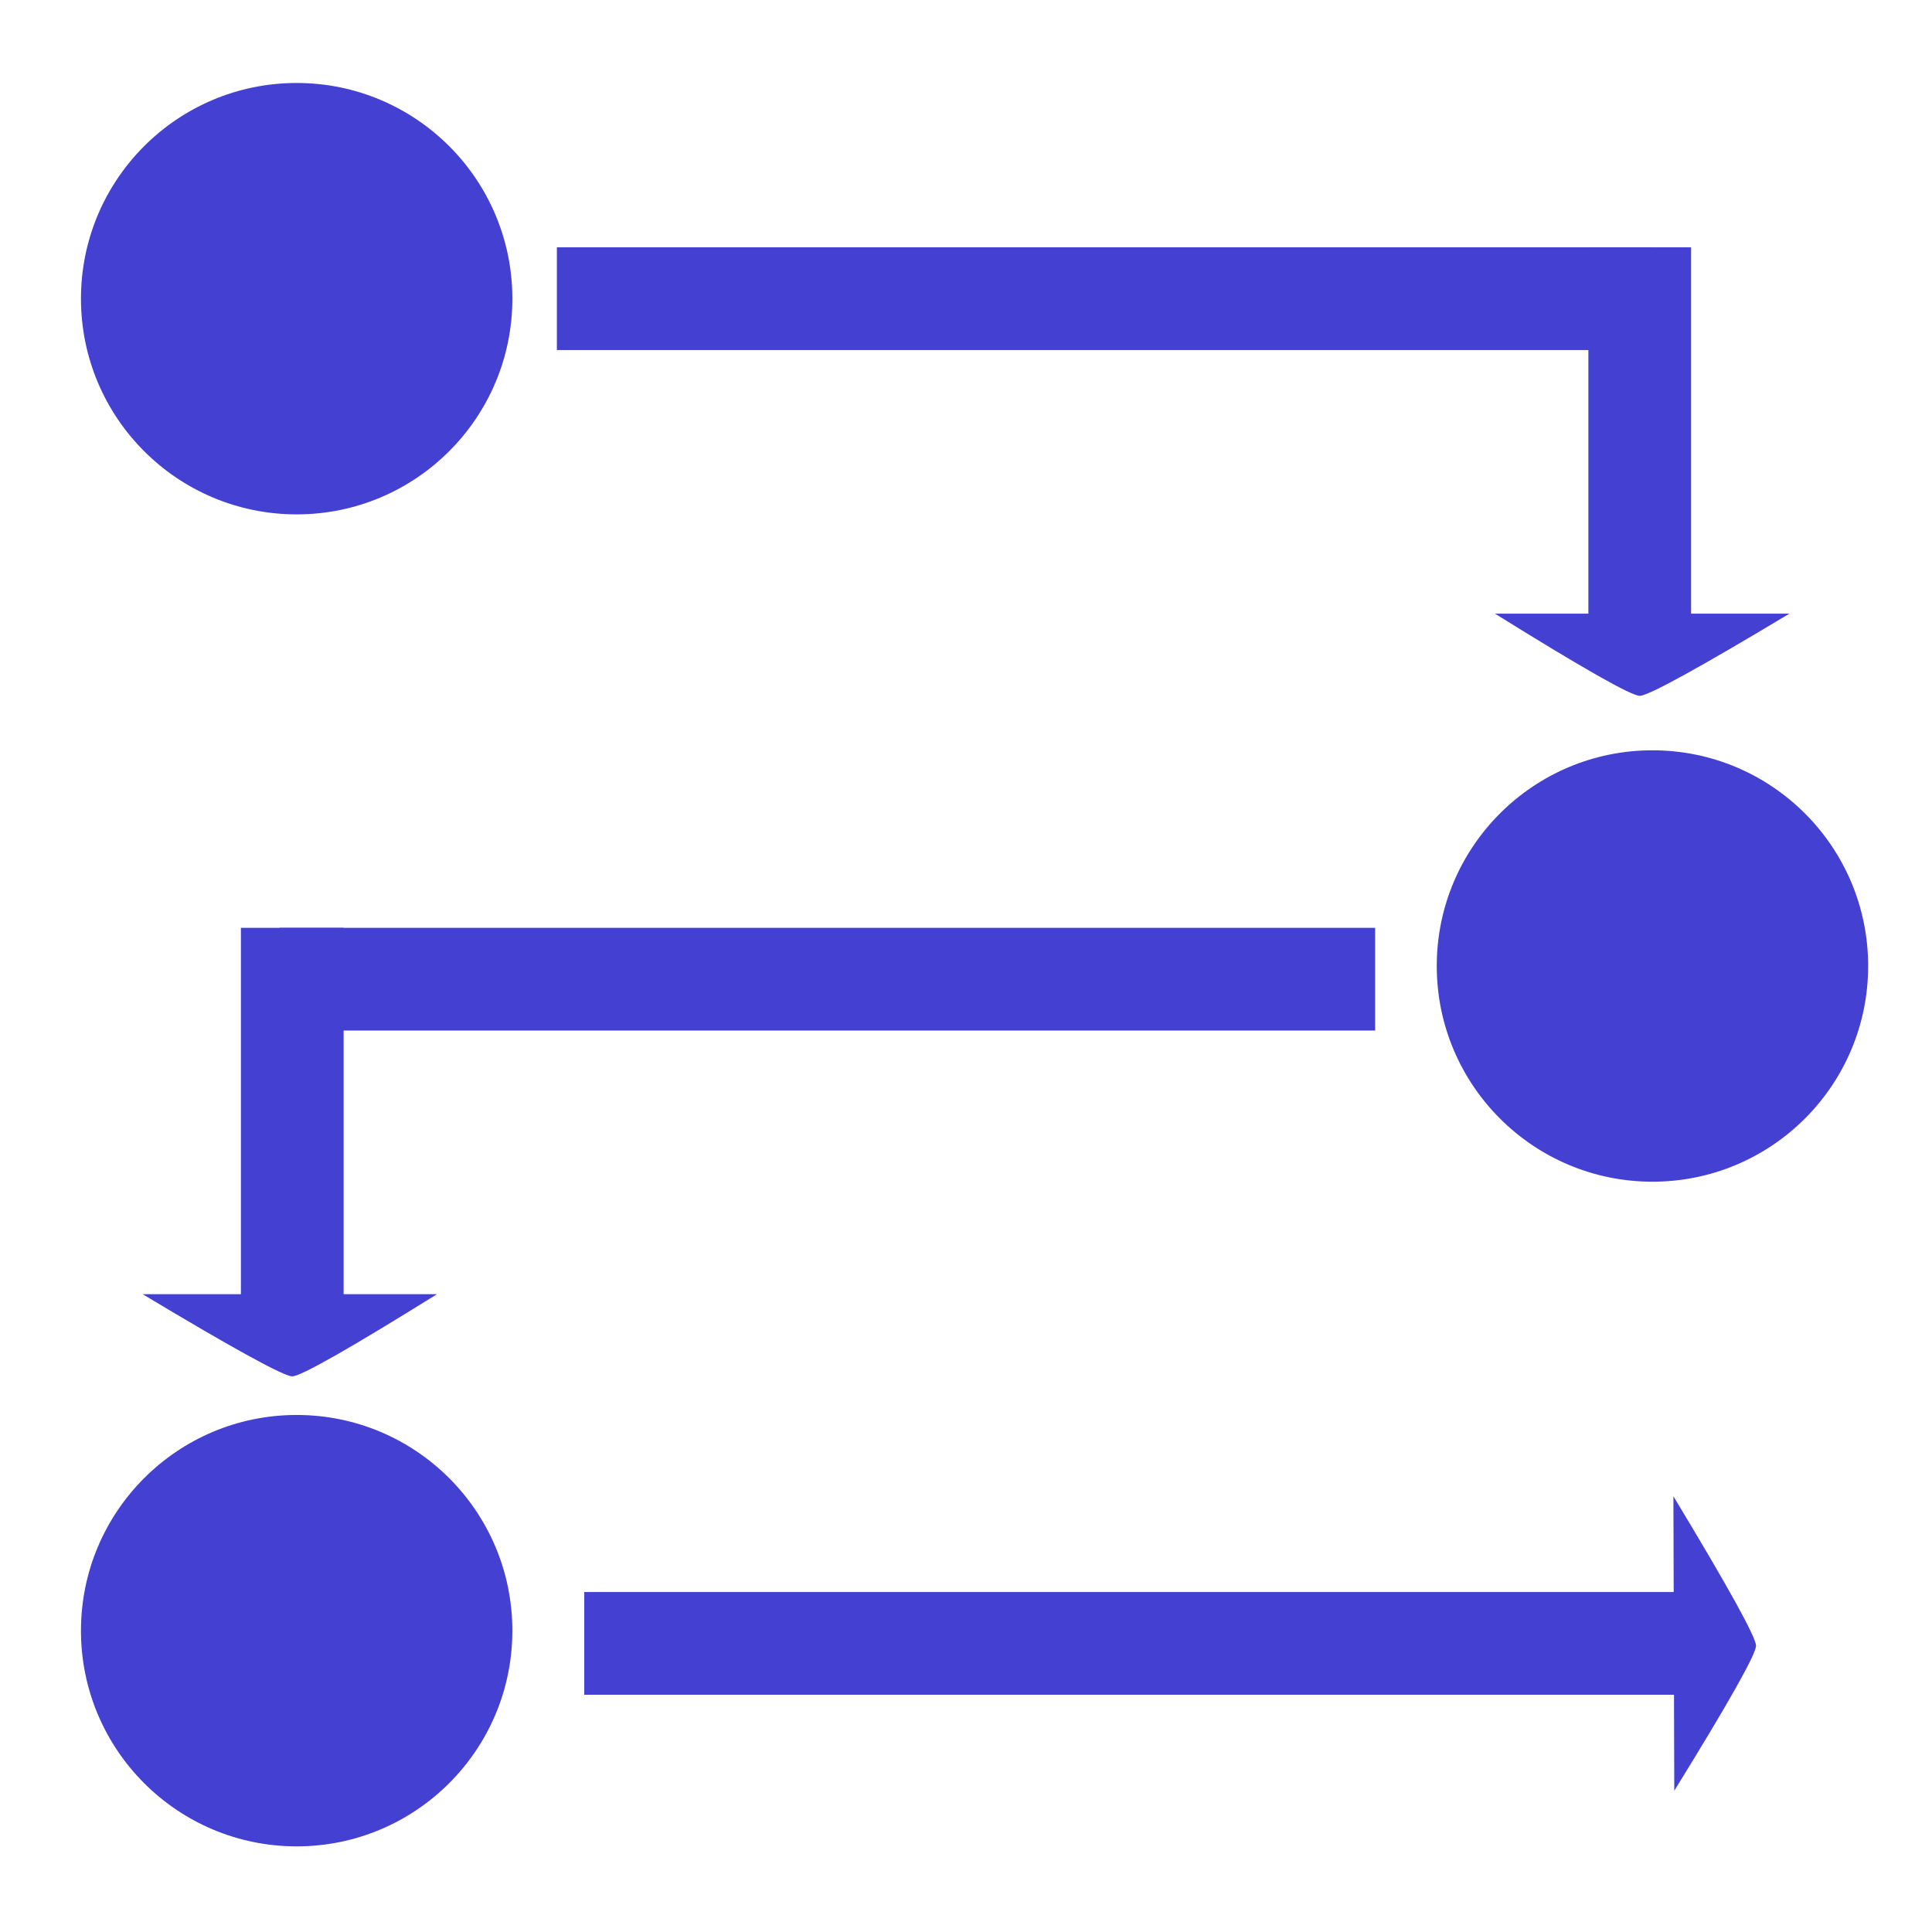
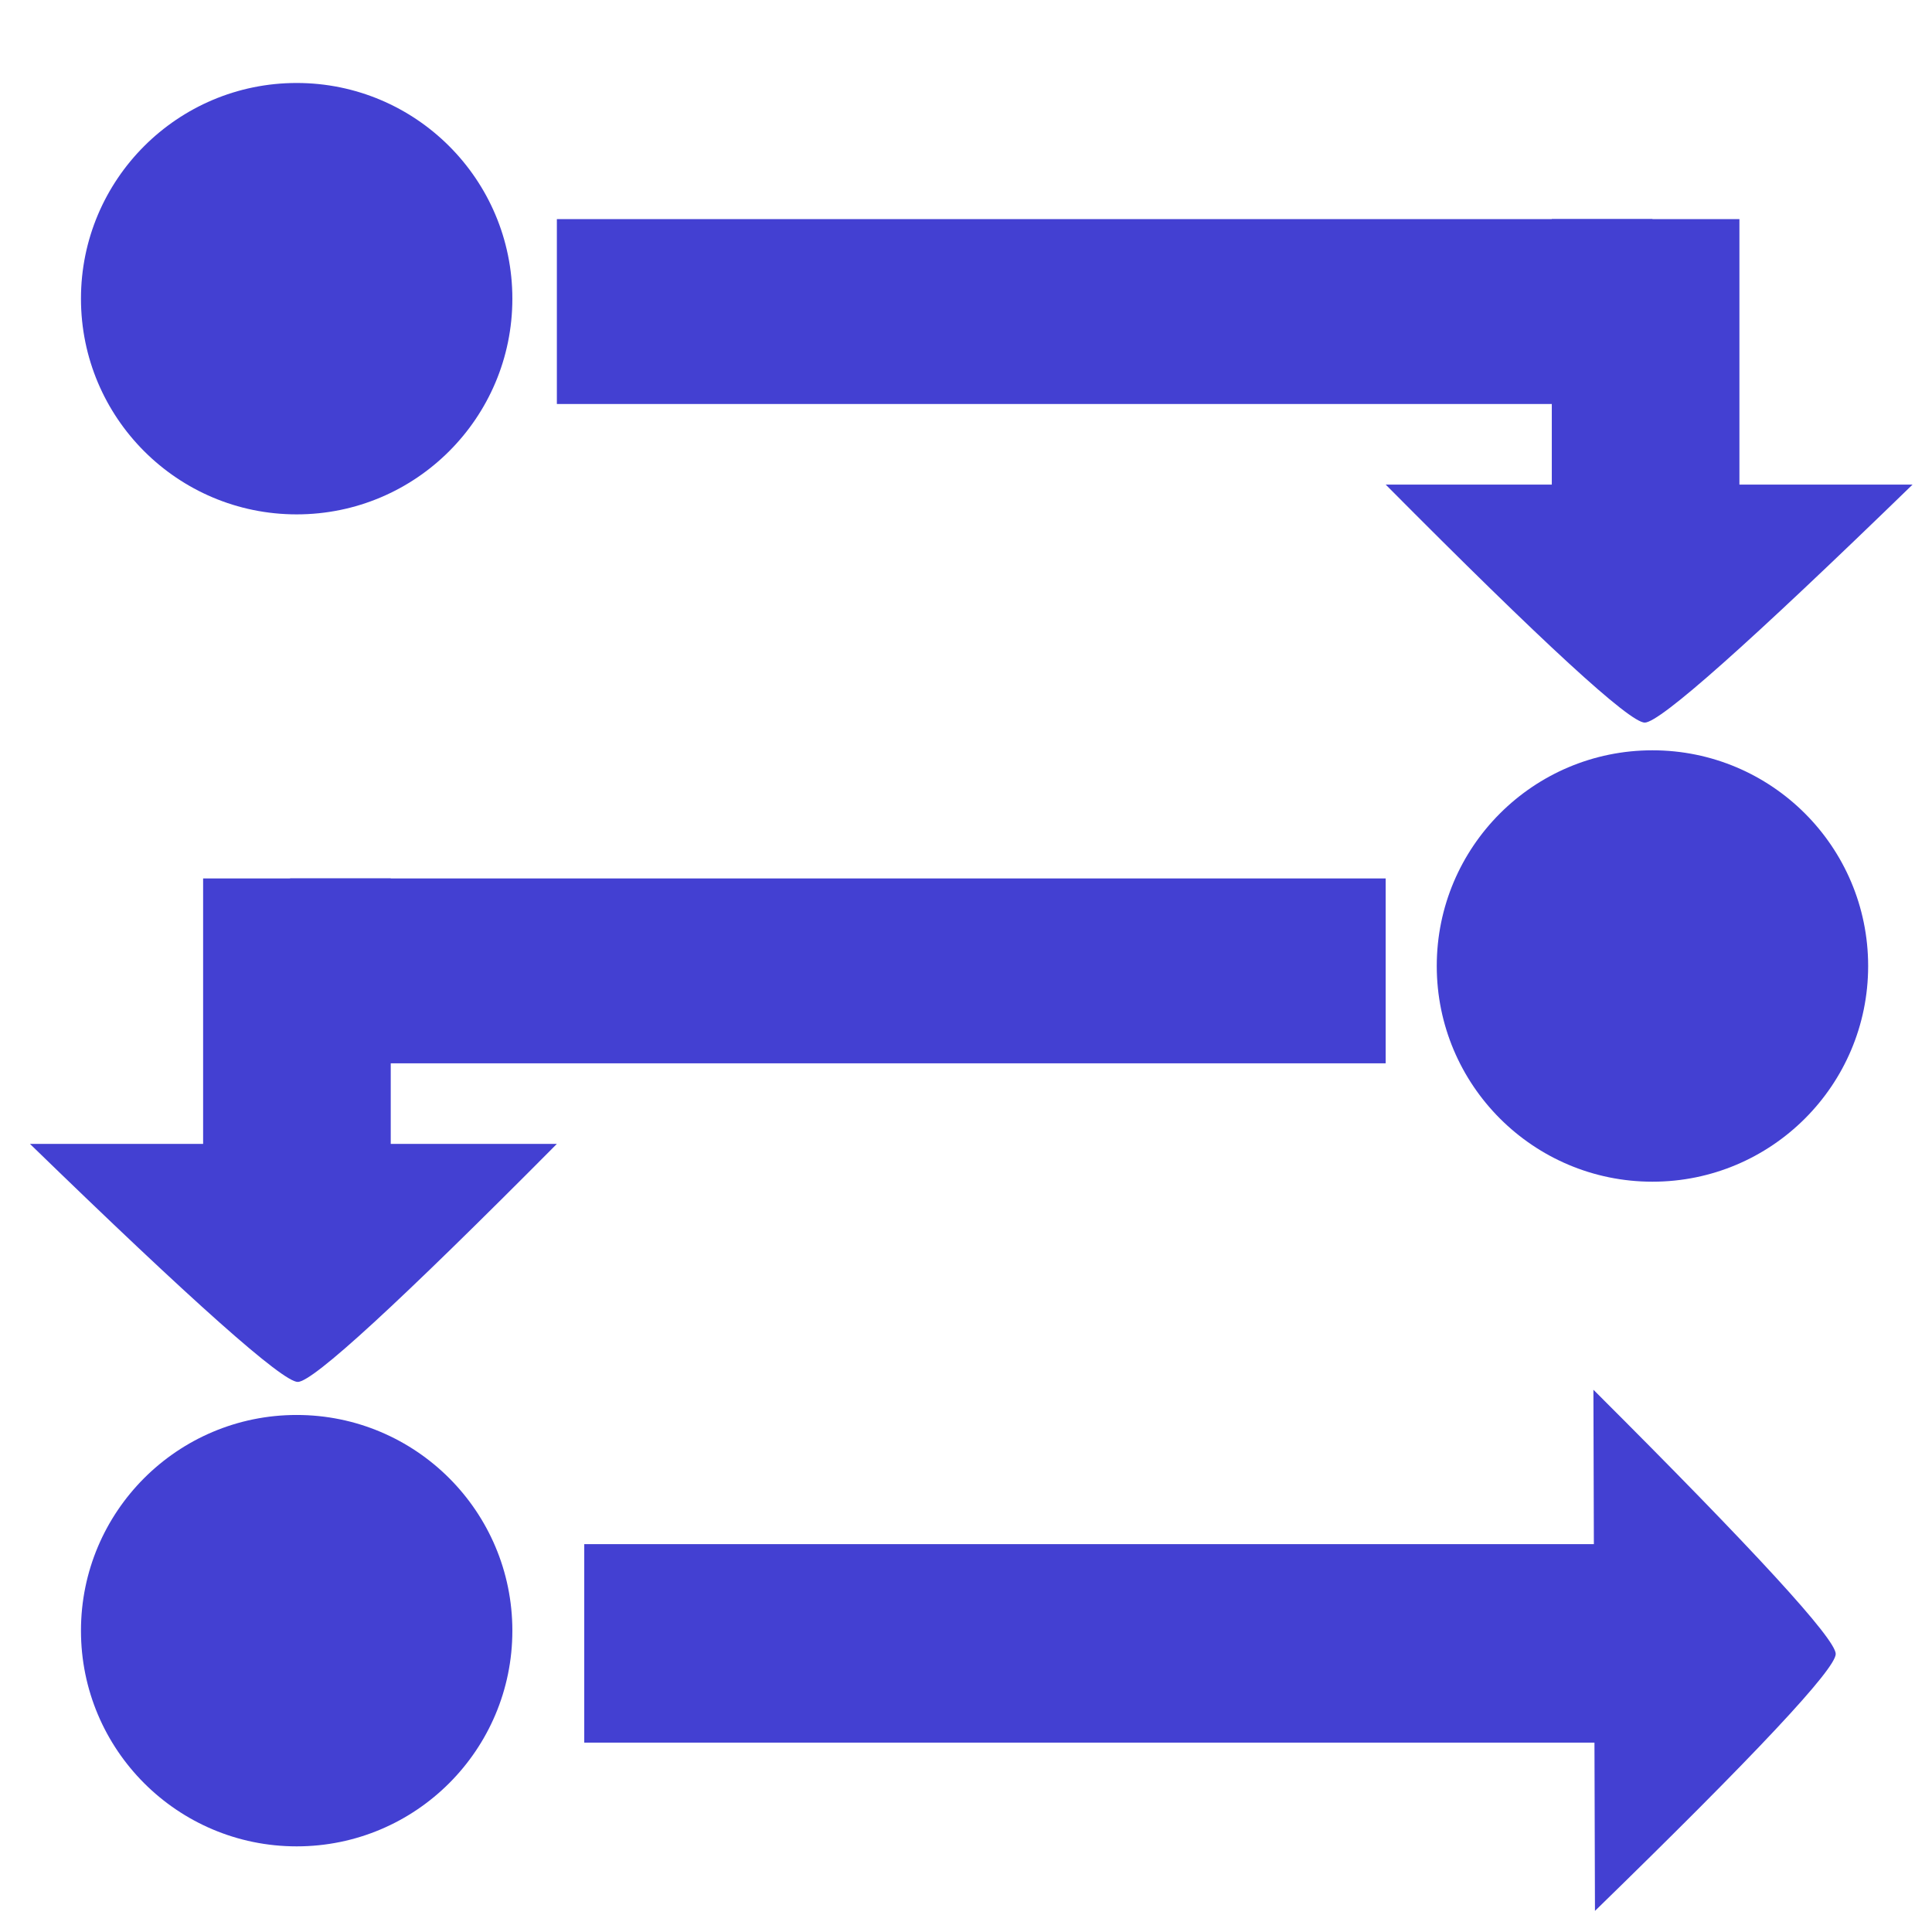
- <svg xmlns="http://www.w3.org/2000/svg" id="eA2nckwl4R91" viewBox="0 0 300 300" shape-rendering="geometricPrecision" text-rendering="geometricPrecision">
+ <svg xmlns="http://www.w3.org/2000/svg" id="ezV345oCHYd1" viewBox="0 0 300 300" shape-rendering="geometricPrecision" text-rendering="geometricPrecision">
  <ellipse rx="33.493" ry="33.493" transform="translate(46.06592 46.37852)" fill="#4340d2" stroke-width="0" />
  <ellipse rx="33.493" ry="33.493" transform="translate(46.06592 253.2089)" fill="#4340d2" stroke-width="0" />
  <ellipse rx="33.493" ry="33.493" transform="translate(256.5922 150)" fill="#4340d2" stroke-width="0" />
-   <g transform="translate(.000001-1.999999)">
-     <rect width="170.122" height="15.949" rx="0" ry="0" transform="translate(86.46996 40.40404)" fill="#4340d2" stroke-width="0" stroke-linecap="round" stroke-linejoin="round" />
-     <rect width="15.949" height="71.77" rx="0" ry="0" transform="matrix(1 0 0 0.822222 246.6433 40.40404)" fill="#4340d2" stroke-width="0" />
-     <path d="M254.618,110.048q1.974,0,23.24-12.759h-45.72q20.506,12.759,22.481,12.759Z" transform="translate(.000001 0)" fill="#4340d2" stroke-width="0.6" />
-   </g>
-   <g transform="matrix(-1 0 0 1 300 103.6683)">
-     <rect width="170.122" height="15.949" rx="0" ry="0" transform="translate(86.46996 40.40404)" fill="#4340d2" stroke-width="0" stroke-linecap="round" stroke-linejoin="round" />
-     <rect width="15.949" height="71.77" rx="0" ry="0" transform="matrix(1 0 0 0.822222 246.6433 40.40404)" fill="#4340d2" stroke-width="0" />
-     <path d="M254.618,110.048q1.974,0,23.24-12.759h-45.72q20.506,12.759,22.481,12.759Z" transform="translate(.000001 0)" fill="#4340d2" stroke-width="0.6" />
+   <g>
+     <rect width="170.122" height="15.949" rx="0" ry="0" transform="matrix(1 0 0 1.800001 86.46996 34.02445)" fill="#4340d2" stroke-width="0" stroke-linecap="round" stroke-linejoin="round" />
+     <rect width="170.122" height="15.949" rx="0" ry="0" transform="matrix(0-.3875 1.826651 0 240.9624 99.94683)" fill="#4340d2" stroke-width="0" stroke-linecap="round" stroke-linejoin="round" />
+     <path d="M254.618,110.048q1.974,0,23.24-12.759h-45.72q20.506,12.759,22.481,12.759Z" transform="matrix(1.78953 0 0 2.896838-200.2509-206.5858)" fill="#4340d2" stroke-width="0.6" />
  </g>
  <g transform="translate(4.253058 206.8049)">
-     <rect width="170.122" height="15.949" rx="0" ry="0" transform="translate(86.46996 40.40404)" fill="#4340d2" stroke-width="0" stroke-linecap="round" stroke-linejoin="round" />
-     <path d="M254.618,110.048q1.974,0,23.24-12.759h-45.72q20.506,12.759,22.481,12.759Z" transform="matrix(-.002974-.999996 0.999996-.002974 159.1304 303.6831)" fill="#4340d2" stroke-width="0.6" />
+     <rect width="170.122" height="15.949" rx="0" ry="0" transform="matrix(1 0 0 1.932467 86.46996 32.9681)" fill="#4340d2" stroke-width="0" stroke-linecap="round" stroke-linejoin="round" />
+     <path d="M254.618,110.048q1.974,0,23.24-12.759h-45.72q20.506,12.759,22.481,12.759Z" transform="matrix(-.005264-1.770003 2.939443-.008742-41.34179 501.6543)" fill="#4340d2" stroke-width="0.6" />
+   </g>
+   <g transform="matrix(-1 0 0 1 301.6355 102.3795)">
+     <rect width="170.122" height="15.949" rx="0" ry="0" transform="matrix(1 0 0 1.800001 86.46996 34.02445)" fill="#4340d2" stroke-width="0" stroke-linecap="round" stroke-linejoin="round" />
+     <rect width="170.122" height="15.949" rx="0" ry="0" transform="matrix(0-.3875 1.826651 0 240.9624 99.94683)" fill="#4340d2" stroke-width="0" stroke-linecap="round" stroke-linejoin="round" />
+     <path d="M254.618,110.048q1.974,0,23.24-12.759h-45.72q20.506,12.759,22.481,12.759Z" transform="matrix(1.78953 0 0 2.896838-200.2509-206.5858)" fill="#4340d2" stroke-width="0.6" />
  </g>
</svg>
